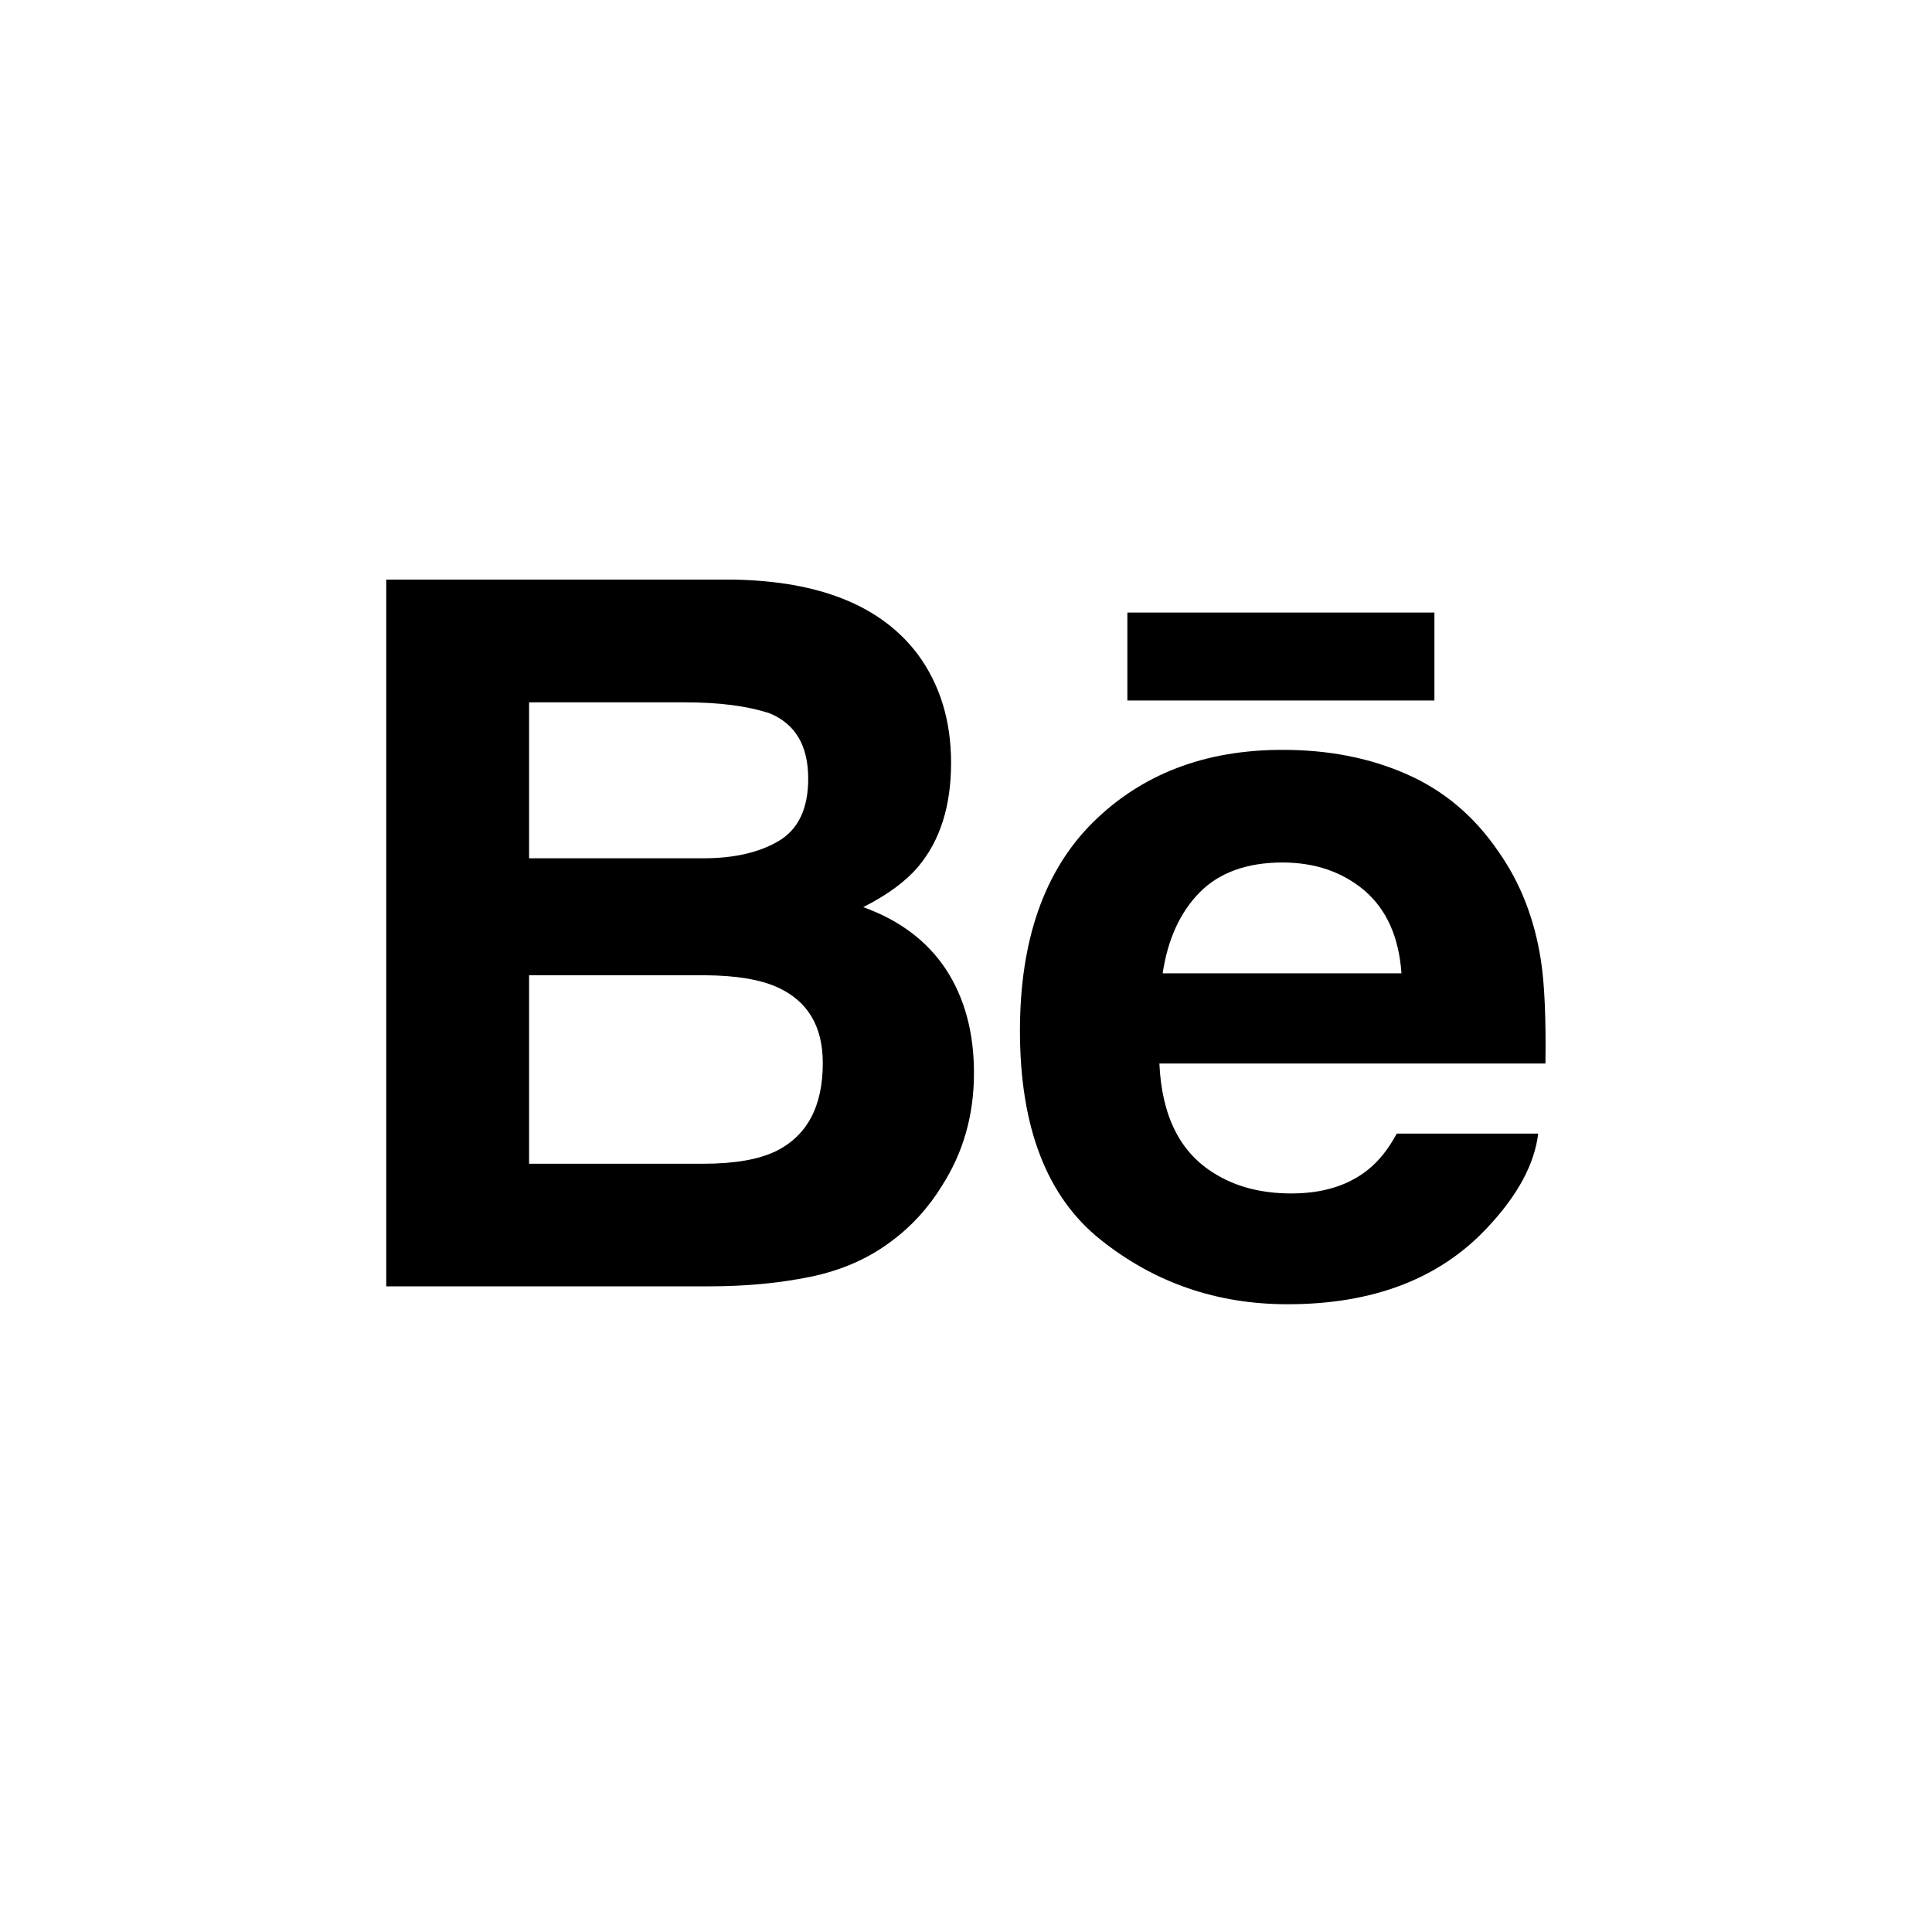
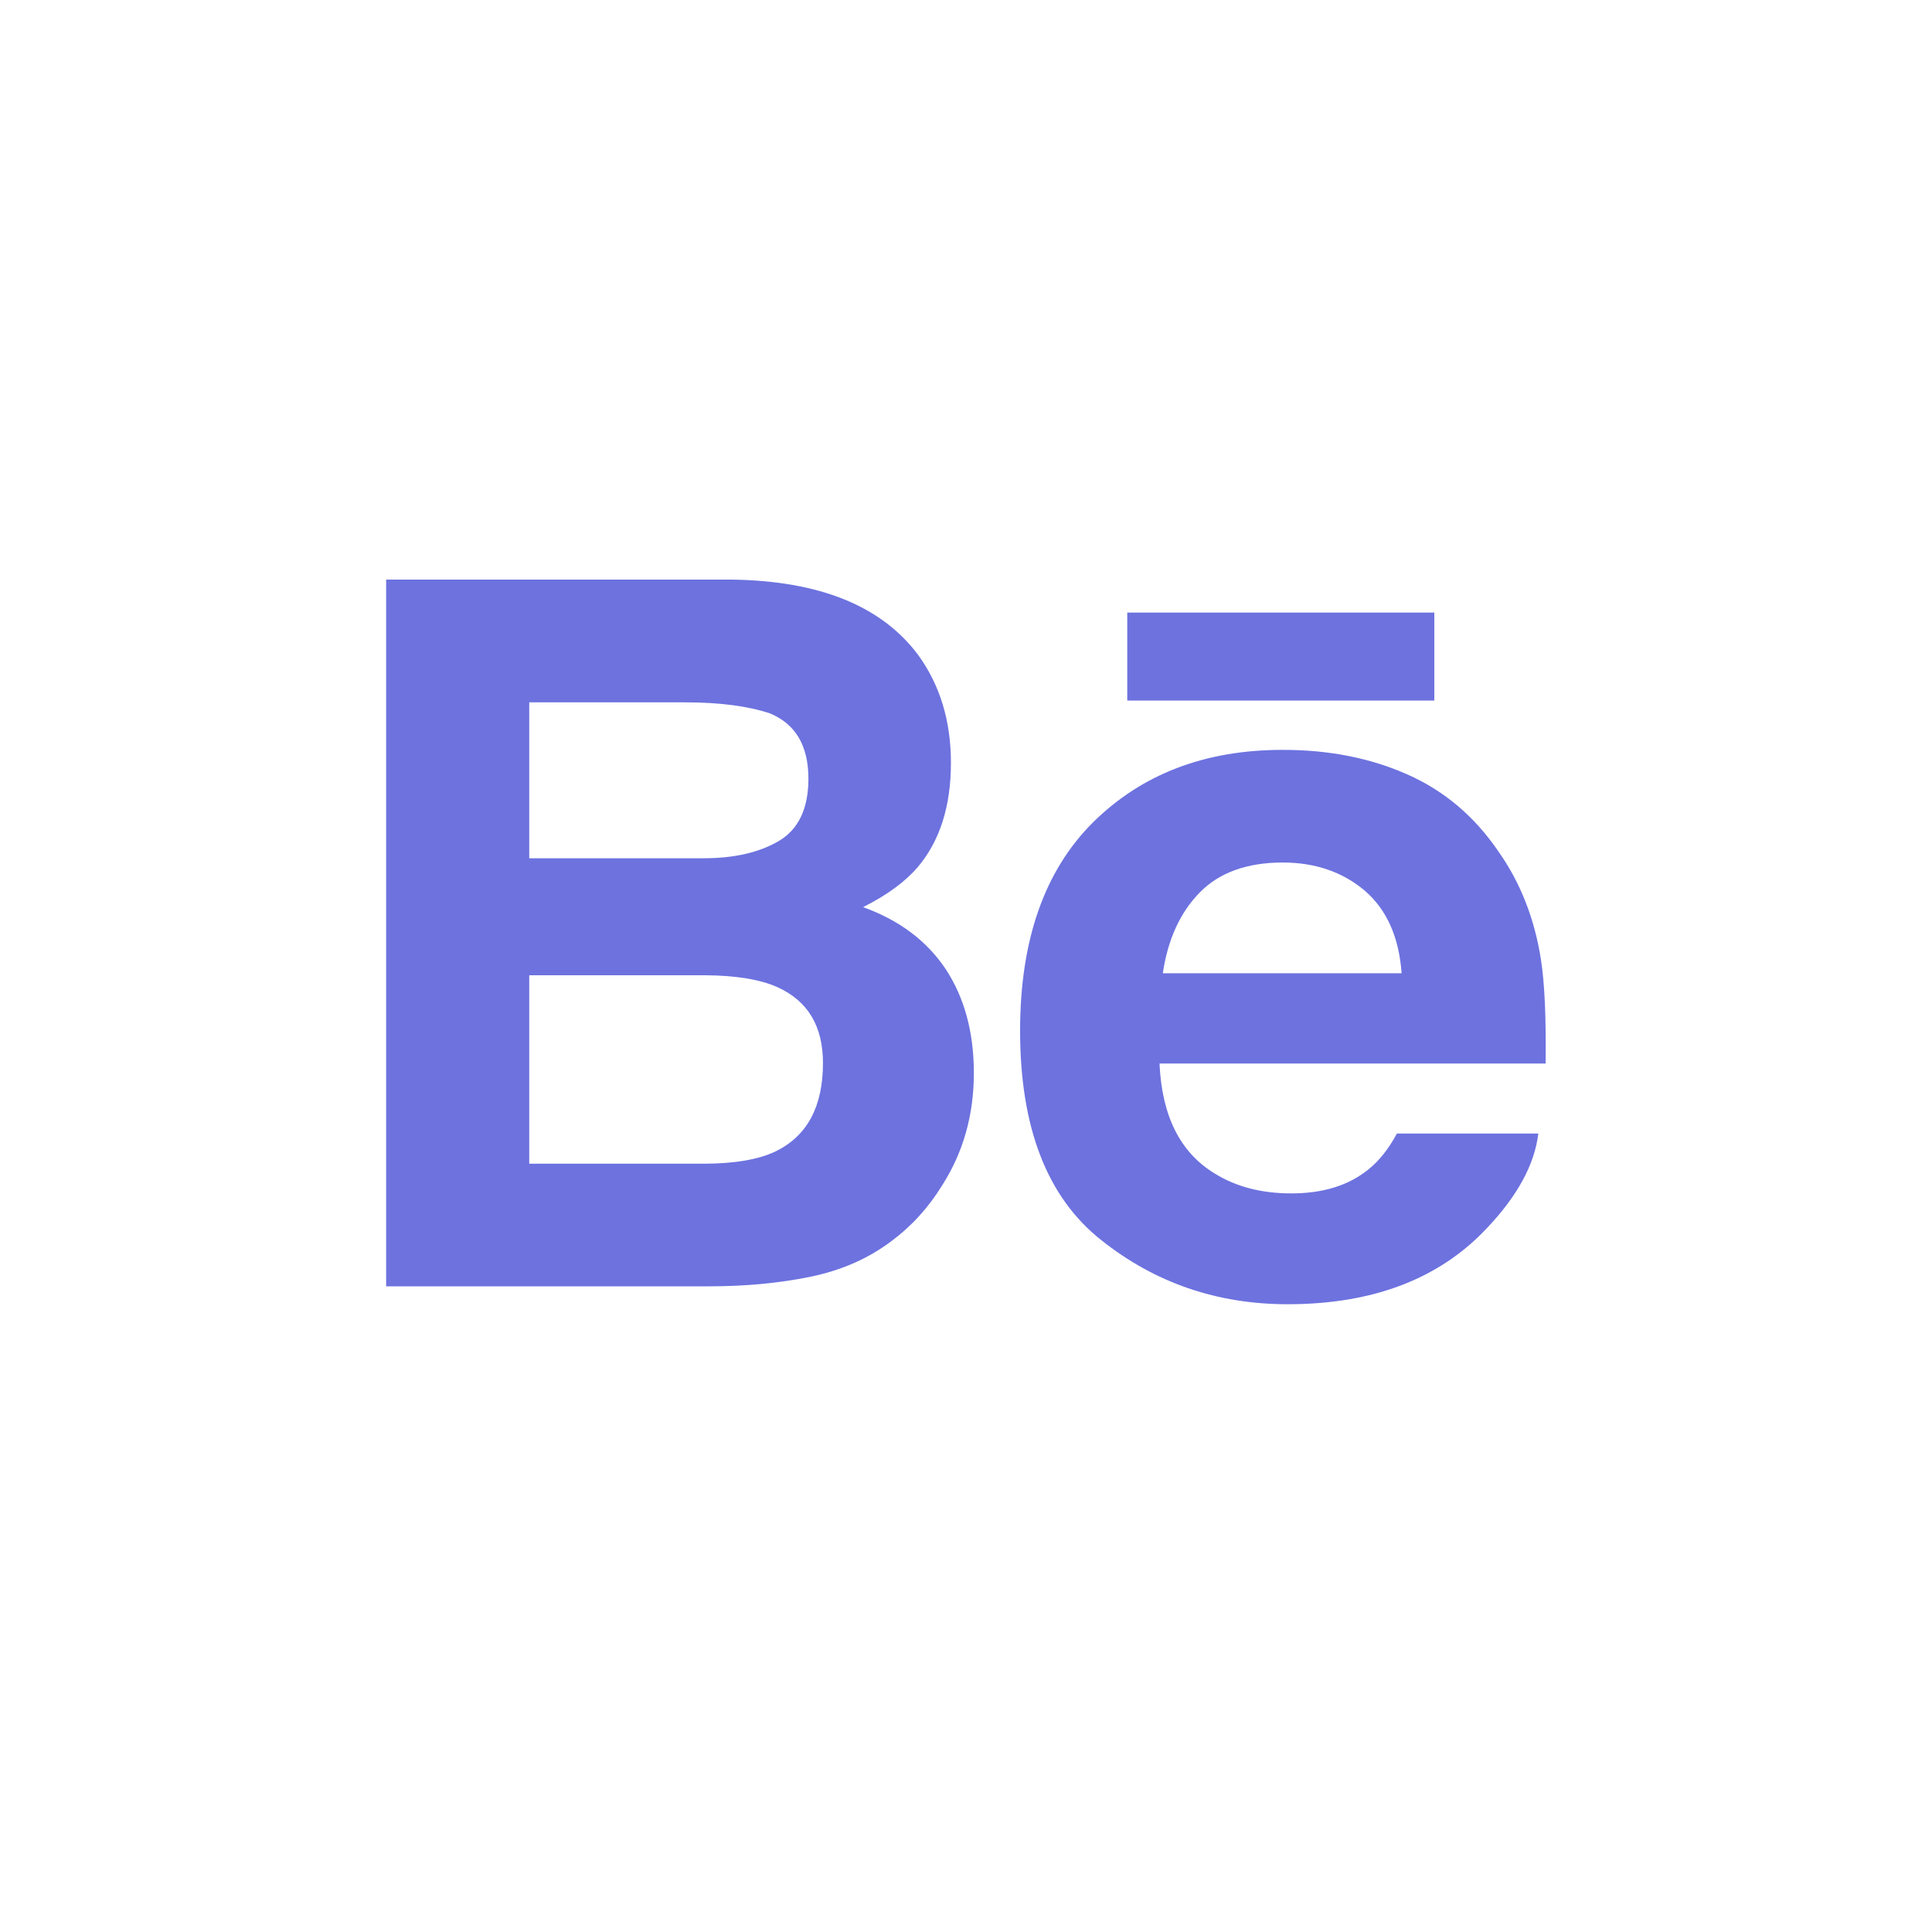
- <svg xmlns="http://www.w3.org/2000/svg" width="40" height="40" viewBox="0 0 40 40" fill="none">
-   <path fill-rule="evenodd" clip-rule="evenodd" d="M17.872 18.781C18.37 18.53 18.747 18.252 19.005 17.95C19.464 17.407 19.691 16.687 19.691 15.794C19.691 14.925 19.464 14.183 19.011 13.56C18.255 12.546 16.975 12.027 15.166 12H7.997V26.632H14.681C15.434 26.632 16.132 26.567 16.777 26.435C17.422 26.302 17.98 26.057 18.453 25.7C18.873 25.39 19.224 25.004 19.503 24.549C19.944 23.862 20.165 23.084 20.165 22.216C20.165 21.376 19.971 20.661 19.587 20.073C19.199 19.485 18.628 19.054 17.872 18.781ZM10.954 14.541H14.183C14.892 14.541 15.477 14.617 15.937 14.769C16.468 14.99 16.733 15.438 16.733 16.122C16.733 16.736 16.531 17.165 16.13 17.407C15.727 17.648 15.203 17.77 14.561 17.77H10.954V14.541ZM14.556 24.094C15.2 24.094 15.703 24.008 16.06 23.836C16.711 23.515 17.035 22.909 17.035 22.008C17.035 21.245 16.721 20.723 16.091 20.438C15.737 20.28 15.242 20.196 14.606 20.192H10.954V24.094H14.556Z" fill="black" />
-   <rect x="23.341" y="12.682" width="6.357" height="1.821" fill="black" />
-   <path fill-rule="evenodd" clip-rule="evenodd" d="M31.025 17.633C31.478 18.277 31.769 19.023 31.901 19.87C31.979 20.365 32.009 21.084 31.997 22.019H24.004C24.052 23.103 24.43 23.866 25.153 24.301C25.591 24.572 26.117 24.709 26.736 24.709C27.388 24.709 27.919 24.544 28.327 24.214C28.552 24.034 28.748 23.786 28.918 23.47H31.847C31.769 24.11 31.413 24.763 30.785 25.426C29.802 26.476 28.426 27.003 26.657 27.003C25.195 27.003 23.908 26.56 22.793 25.672C21.674 24.785 21.117 23.34 21.117 21.34C21.117 19.465 21.621 18.026 22.628 17.026C23.638 16.028 24.943 15.525 26.55 15.525C27.508 15.524 28.367 15.693 29.131 16.032C29.898 16.37 30.528 16.904 31.025 17.633ZM24.837 18.477C24.432 18.889 24.177 19.447 24.072 20.151H29.016C28.963 19.399 28.707 18.831 28.252 18.439C27.792 18.051 27.226 17.857 26.549 17.857C25.816 17.858 25.242 18.066 24.837 18.477Z" fill="black" />
+ <svg xmlns="http://www.w3.org/2000/svg" width="30" height="30" viewBox="0 0 30 30" fill="none">
+   <path fill-rule="evenodd" clip-rule="evenodd" d="M13.402 14.086C13.776 13.898 14.059 13.689 14.252 13.463C14.596 13.055 14.766 12.515 14.766 11.846C14.766 11.194 14.596 10.637 14.257 10.17C13.689 9.41 12.73 9.021 11.373 9H5.996V19.974H11.009C11.574 19.974 12.097 19.925 12.581 19.826C13.065 19.726 13.483 19.543 13.838 19.275C14.153 19.042 14.416 18.753 14.626 18.412C14.957 17.897 15.122 17.313 15.122 16.663C15.122 16.032 14.977 15.496 14.689 15.055C14.397 14.614 13.97 14.291 13.402 14.086ZM8.218 10.906H10.639C11.172 10.906 11.611 10.963 11.955 11.077C12.353 11.242 12.553 11.579 12.553 12.092C12.553 12.552 12.401 12.874 12.1 13.055C11.797 13.236 11.405 13.327 10.923 13.327H8.218V10.906ZM10.92 18.07C11.402 18.07 11.78 18.006 12.047 17.877C12.536 17.636 12.779 17.182 12.779 16.506C12.779 15.934 12.544 15.542 12.071 15.328C11.805 15.21 11.434 15.147 10.957 15.144H8.218V18.07H10.92Z" fill="#6D72DF" />
+   <rect x="17.504" y="9.512" width="4.768" height="1.366" fill="#6D72DF" />
+   <path fill-rule="evenodd" clip-rule="evenodd" d="M23.27 13.225C23.61 13.707 23.829 14.267 23.928 14.902C23.986 15.274 24.009 15.813 24 16.514H18.005C18.041 17.327 18.325 17.899 18.867 18.225C19.196 18.429 19.59 18.531 20.054 18.531C20.543 18.531 20.941 18.408 21.247 18.16C21.416 18.025 21.563 17.839 21.691 17.602H23.887C23.829 18.082 23.562 18.572 23.09 19.069C22.353 19.857 21.321 20.252 19.995 20.252C18.898 20.252 17.933 19.92 17.097 19.254C16.257 18.589 15.84 17.505 15.84 16.005C15.84 14.599 16.218 13.52 16.973 12.769C17.73 12.021 18.709 11.644 19.915 11.644C20.633 11.643 21.277 11.77 21.85 12.024C22.425 12.277 22.898 12.678 23.27 13.225ZM18.63 13.858C18.326 14.167 18.134 14.586 18.056 15.113H21.764C21.724 14.55 21.532 14.123 21.191 13.829C20.845 13.538 20.421 13.393 19.914 13.393C19.363 13.394 18.933 13.549 18.63 13.858Z" fill="#6D72DF" />
</svg>
